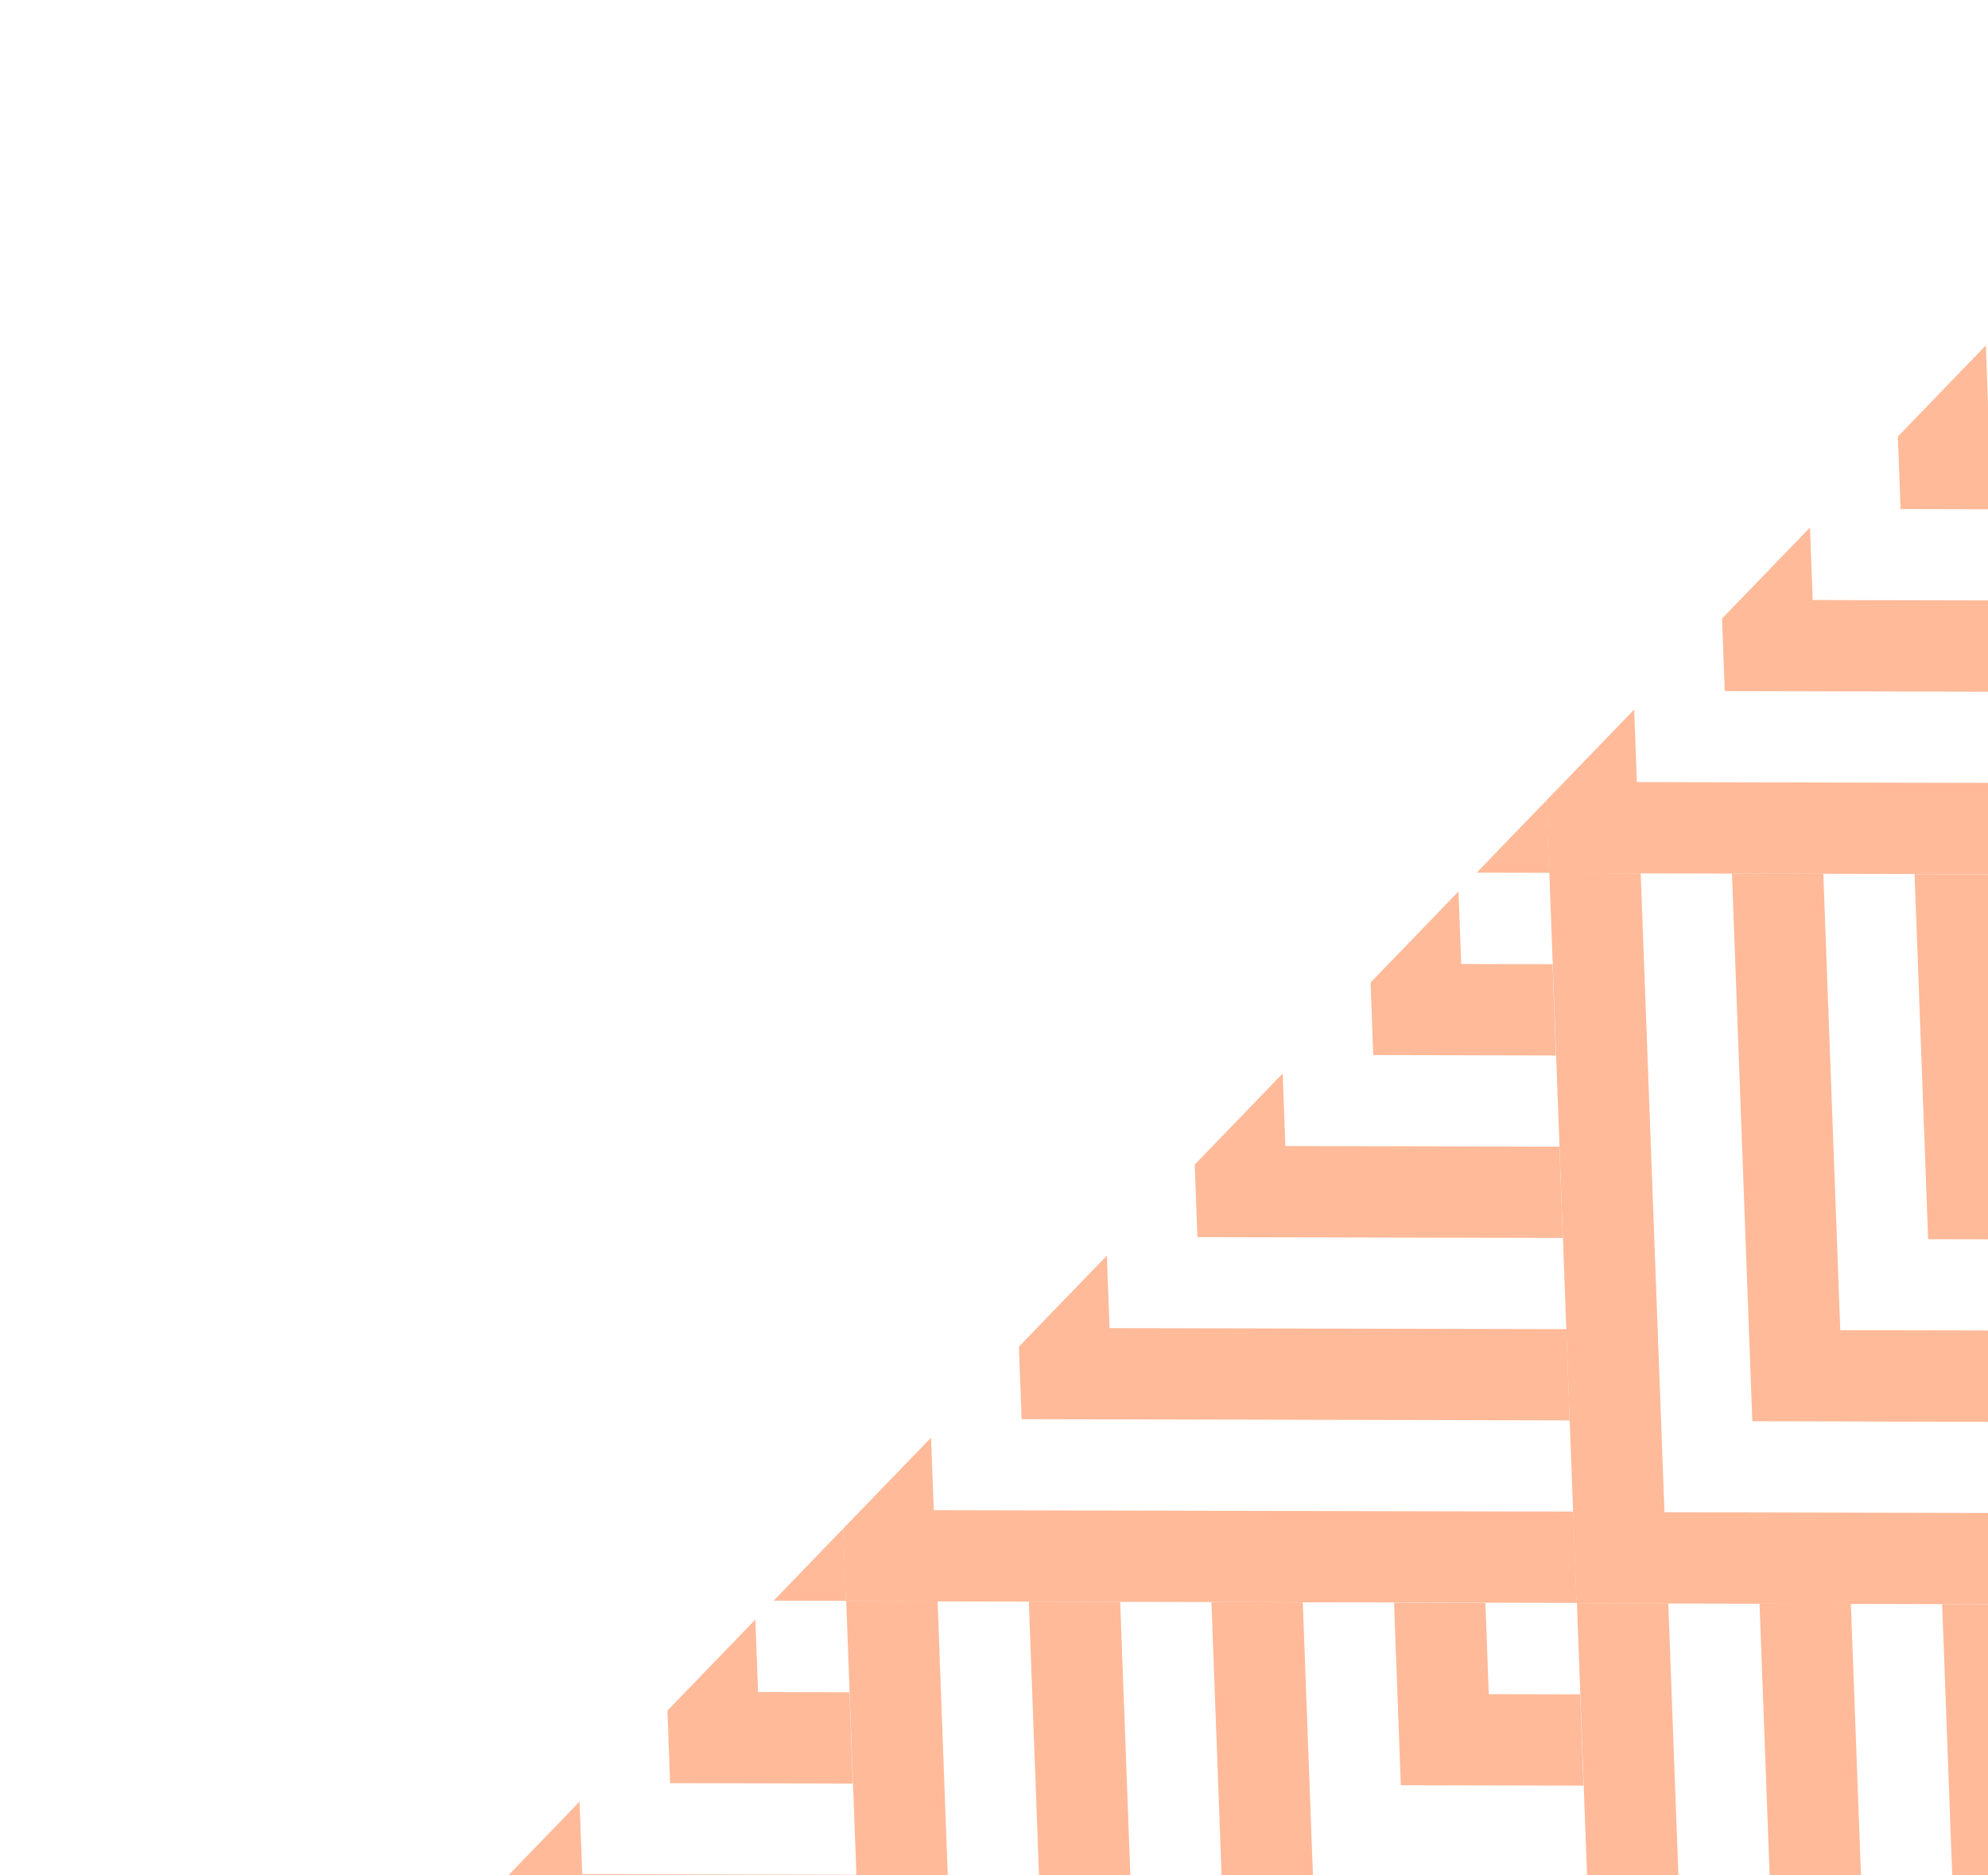
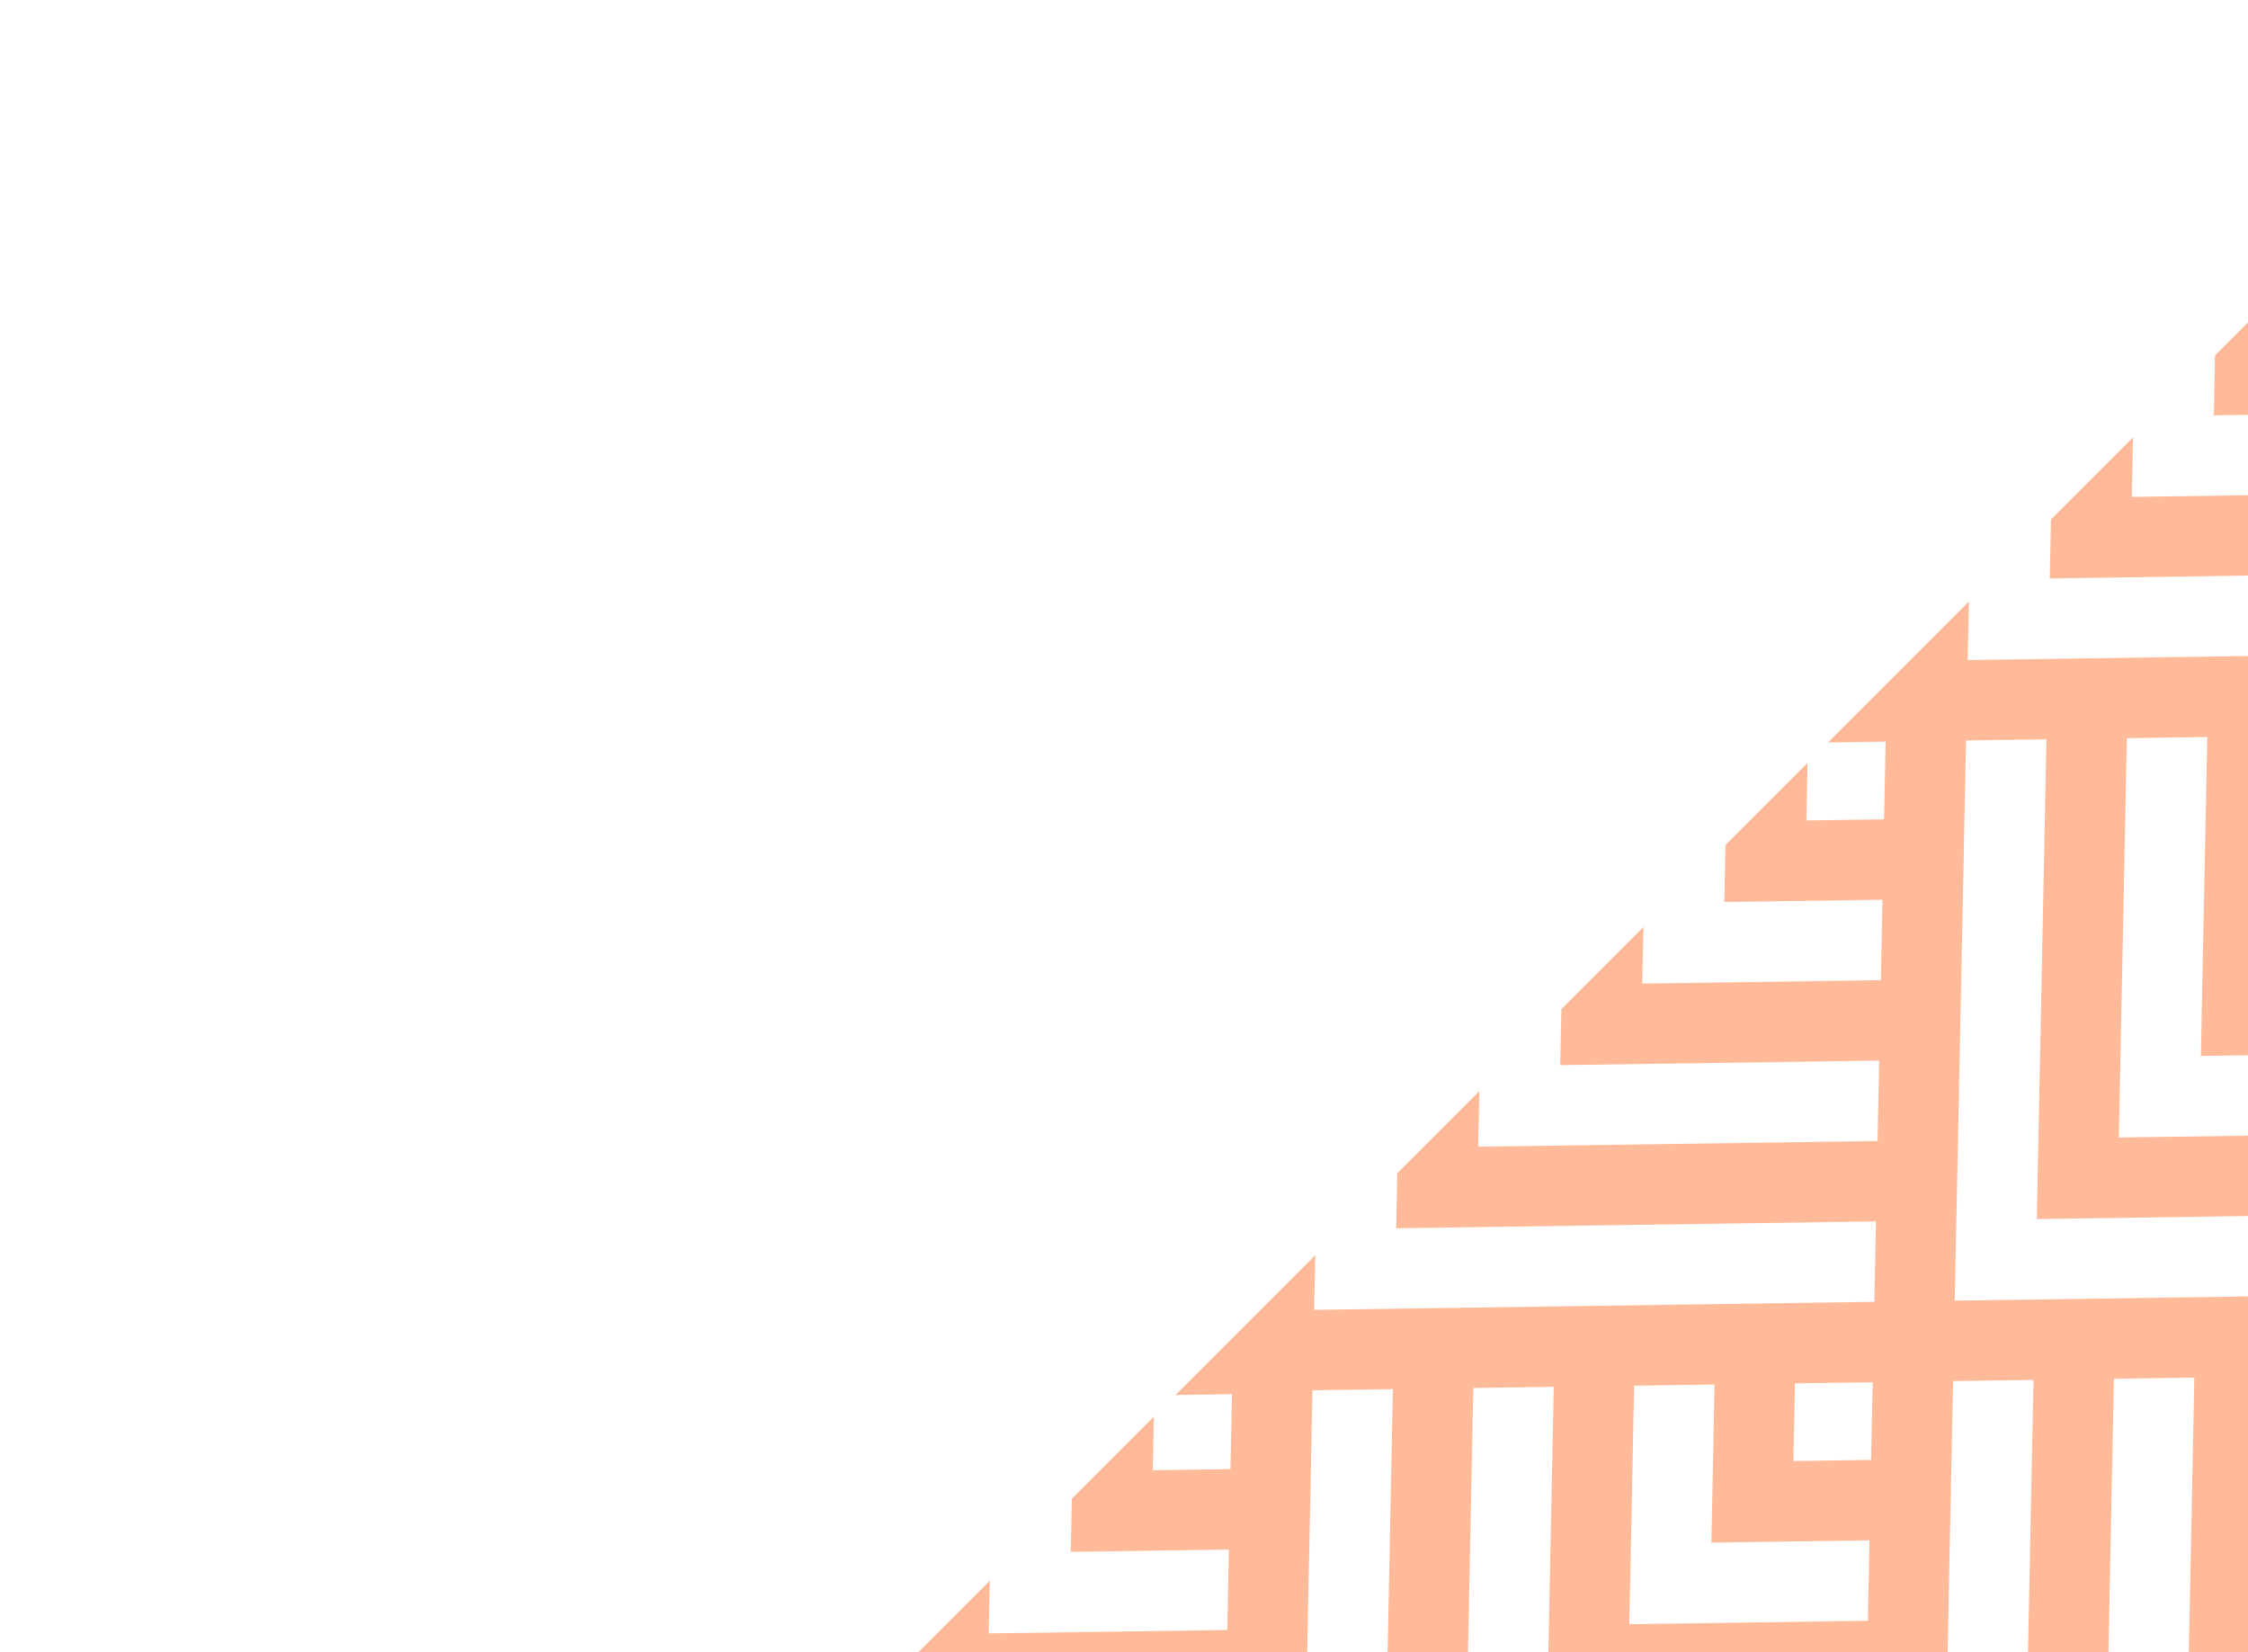
- <svg xmlns="http://www.w3.org/2000/svg" width="614" height="579" viewBox="0 0 614 579" fill="none">
+ <svg xmlns="http://www.w3.org/2000/svg" width="825" height="606" viewBox="0 0 825 606" fill="none">
  <g opacity="0.4">
-     <mask id="mask0_111_5201" style="mask-type:alpha" maskUnits="userSpaceOnUse" x="0" y="0" width="1341" height="1346">
-       <rect width="1030.38" height="869.154" transform="matrix(-0.694659 0.719339 0.71934 0.694658 715.771 0.609131)" fill="#0075C9" />
+     <mask id="mask0_111_5201" style="mask-type:alpha" maskUnits="userSpaceOnUse" x="-1" y="0" width="1740" height="1739">
+       <rect width="1334" height="1125" transform="matrix(-0.707107 0.707106 0.707107 0.707106 943.28 0.000854492)" fill="#0075C9" />
    </mask>
    <g mask="url(#mask0_111_5201)">
-       <path d="M268.733 691.763L71.229 691.32L63.894 493.956L35.679 493.893L44.062 719.452L269.78 719.957L268.733 691.763Z" fill="#FF5200" />
-       <path d="M267.651 663.599L266.603 635.404L125.531 635.089L120.292 494.115L92.077 494.052L98.364 663.22L267.651 663.599Z" fill="#FF5200" />
-       <path d="M265.522 607.24L264.474 579.046L179.832 578.857L176.689 494.275L148.475 494.211L152.666 606.988L265.522 607.24Z" fill="#FF5200" />
-       <path d="M263.394 550.883L262.346 522.691L234.133 522.627L233.086 494.435L204.873 494.372L206.969 550.757L263.394 550.883Z" fill="#FF5200" />
-       <path d="M36.709 522.072L37.757 550.262L38.804 578.452L39.852 606.642L40.9 634.832L41.947 663.022L42.995 691.212L14.785 691.149L44.042 719.402L35.661 493.881L36.709 522.072Z" fill="#FF5200" />
-       <path d="M38.796 578.423L-45.829 578.234L-72.99 606.359L39.844 606.611L38.796 578.423Z" fill="#FF5200" />
-       <path d="M36.666 522.062L8.459 521.998L-18.699 550.12L37.715 550.249L36.666 522.062Z" fill="#FF5200" />
-       <path d="M495.462 720.598L494.414 692.404L296.91 691.961L289.575 494.596L261.36 494.533L269.743 720.093L495.462 720.598Z" fill="#FF5200" />
-       <path d="M493.333 664.24L492.285 636.045L351.212 635.729L345.973 494.756L317.758 494.693L324.045 663.861L493.333 664.24Z" fill="#FF5200" />
-       <path d="M491.203 607.883L490.155 579.689L405.513 579.5L402.369 494.917L374.155 494.854L378.346 607.631L491.203 607.883Z" fill="#FF5200" />
-       <path d="M489.074 551.525L488.027 523.332L459.814 523.269L458.766 495.076L430.554 495.013L432.649 551.398L489.074 551.525Z" fill="#FF5200" />
-       <path d="M721.142 721.241L720.094 693.046L522.59 692.603L515.255 495.239L487.041 495.176L495.423 720.735L721.142 721.241Z" fill="#FF5200" />
-       <path d="M719.013 664.882L717.965 636.687L576.892 636.371L571.653 495.398L543.438 495.335L549.725 664.503L719.013 664.882Z" fill="#FF5200" />
-       <path d="M716.884 608.524L715.836 580.33L631.194 580.141L628.051 495.558L599.837 495.495L604.028 608.271L716.884 608.524Z" fill="#FF5200" />
-       <path d="M486.943 495.077L485.896 466.882L288.392 466.439L281.057 269.075L252.842 269.012L261.225 494.571L486.943 495.077Z" fill="#FF5200" />
-       <path d="M484.815 438.719L483.767 410.525L342.694 410.209L337.455 269.236L309.24 269.172L315.527 438.34L484.815 438.719Z" fill="#FF5200" />
-       <path d="M482.686 382.362L481.638 354.167L396.996 353.978L393.852 269.396L365.638 269.332L369.83 382.109L482.686 382.362Z" fill="#FF5200" />
-       <path d="M480.557 326.003L479.51 297.811L451.297 297.748L450.249 269.555L422.037 269.492L424.132 325.877L480.557 326.003Z" fill="#FF5200" />
-       <path d="M260.219 466.269L62.755 465.827L35.593 493.953L261.266 494.458L260.219 466.269Z" fill="#FF5200" />
-       <path d="M258.089 409.906L117.045 409.59L89.884 437.716L259.137 438.095L258.089 409.906Z" fill="#FF5200" />
-       <path d="M255.96 353.544L171.335 353.354L144.174 381.479L257.007 381.732L255.96 353.544Z" fill="#FF5200" />
-       <path d="M253.83 297.181L225.622 297.117L198.464 325.24L254.878 325.369L253.83 297.181Z" fill="#FF5200" />
-       <path d="M740.937 495.879L712.722 495.816L721.105 721.375L946.824 721.881L945.776 693.686L748.272 693.244L740.937 495.879Z" fill="#FF5200" />
-       <path d="M712.625 495.719L711.577 467.524L514.073 467.082L506.739 269.717L478.524 269.654L486.906 495.213L712.625 495.719Z" fill="#FF5200" />
-       <path d="M710.496 439.36L709.448 411.166L568.375 410.85L563.136 269.876L534.922 269.813L541.209 438.981L710.496 439.36Z" fill="#FF5200" />
-       <path d="M708.367 383.002L707.319 354.808L622.677 354.618L619.534 270.036L591.32 269.973L595.511 382.749L708.367 383.002Z" fill="#FF5200" />
-       <path d="M938.306 496.36L937.259 468.165L739.755 467.722L732.42 270.358L704.205 270.295L712.588 495.854L938.306 496.36Z" fill="#FF5200" />
-       <path d="M704.108 270.197L703.06 242.002L505.556 241.56L498.222 44.195L470.007 44.132L478.389 269.691L704.108 270.197Z" fill="#FF5200" />
-       <path d="M701.978 213.84L700.93 185.645L559.857 185.329L554.618 44.356L526.404 44.293L532.691 213.461L701.978 213.84Z" fill="#FF5200" />
-       <path d="M699.849 157.482L698.802 129.287L614.159 129.098L611.016 44.516L582.802 44.453L586.993 157.229L699.849 157.482Z" fill="#FF5200" />
-       <path d="M697.721 101.123L696.673 72.931L668.46 72.868L667.413 44.675L639.2 44.612L641.296 100.997L697.721 101.123Z" fill="#FF5200" />
-       <path d="M477.382 241.389L279.918 240.947L252.756 269.073L478.429 269.578L477.382 241.389Z" fill="#FF5200" />
-       <path d="M475.253 185.026L334.209 184.71L307.047 212.836L476.3 213.215L475.253 185.026Z" fill="#FF5200" />
-       <path d="M473.124 128.663L388.499 128.473L361.338 156.599L474.171 156.851L473.124 128.663Z" fill="#FF5200" />
-       <path d="M470.993 72.302L442.786 72.238L415.627 100.361L472.042 100.489L470.993 72.302Z" fill="#FF5200" />
-       <path d="M704.016 270.274L929.742 270.78L900.478 242.521L731.184 242.142L724.897 72.966L695.633 44.708L704.016 270.274Z" fill="#FF5200" />
-       <path d="M695.601 44.695L666.343 16.441L497.082 16.062L469.92 44.189L695.601 44.695Z" fill="#FF5200" />
-       <path d="M607.794 -40.066L551.374 -40.192L524.211 -12.065L637.052 -11.812L607.794 -40.066Z" fill="#FF5200" />
+       <path d="M450.581 541.096L449.987 570.606L449.392 600.115L448.798 629.624L448.204 659.134L447.609 688.643L447.015 718.153L417.502 718.575L446.42 747.662L451.175 511.587L450.581 541.096Z" fill="#FF5200" />
+       <path d="M274.102 514.121L303.614 513.699L333.127 513.277L362.639 512.854L392.151 512.432L421.664 512.01L451.176 511.588L215.077 514.966L243.995 544.053L244.59 514.543L274.102 514.121Z" fill="#FF5200" />
+       <path d="M274.103 514.122L272.914 573.14L301.832 602.228L303.615 513.699L274.103 514.122Z" fill="#FF5200" />
+       <path d="M451.394 598.116L362.856 599.383L364.64 510.855L335.127 511.277L332.75 629.315L450.799 627.626L451.394 598.116Z" fill="#FF5200" />
+       <path d="M423.663 510.009L394.15 510.432L392.961 569.451L451.986 568.606L452.581 539.097L423.068 539.519L423.663 510.009Z" fill="#FF5200" />
+       <path d="M684.114 712.775L477.528 715.731L481.688 509.165L452.176 509.587L447.421 745.663L683.52 742.285L684.114 712.775Z" fill="#FF5200" />
+       <path d="M540.712 508.321L511.2 508.743L507.634 685.799L684.708 683.266L685.302 653.757L537.74 655.868L540.712 508.321Z" fill="#FF5200" />
+       <path d="M599.739 507.475L570.226 507.898L567.849 625.935L685.898 624.246L686.492 594.737L597.955 596.004L599.739 507.475Z" fill="#FF5200" />
+       <path d="M658.763 506.631L629.251 507.053L628.062 566.072L687.087 565.227L687.681 535.718L658.169 536.14L658.763 506.631Z" fill="#FF5200" />
+       <path d="M453.77 482.078L247.184 485.034L251.345 278.468L221.832 278.89L217.077 514.966L453.176 511.588L453.77 482.078Z" fill="#FF5200" />
+       <path d="M452.364 452.569L452.958 423.06L305.396 425.171L308.368 277.624L278.856 278.046L275.29 455.102L452.364 452.569Z" fill="#FF5200" />
+       <path d="M453.555 393.549L454.149 364.04L365.612 365.307L367.395 276.778L337.883 277.201L335.505 395.238L453.555 393.549Z" fill="#FF5200" />
+       <path d="M454.742 334.53L455.337 305.021L425.825 305.443L426.419 275.934L396.907 276.356L395.718 335.375L454.742 334.53Z" fill="#FF5200" />
+       <path d="M219.238 308.4L218.644 337.91L218.049 367.419L217.455 396.928L216.86 426.438L216.266 455.947L215.672 485.457L186.159 485.879L215.077 514.966L219.832 278.891L219.238 308.4Z" fill="#FF5200" />
+       <path d="M216.861 426.438L128.324 427.704L157.242 456.792L216.267 455.947L216.861 426.438Z" fill="#FF5200" />
+       <path d="M218.049 367.418L129.512 368.685L99.406 398.617L217.455 396.928L218.049 367.418Z" fill="#FF5200" />
+       <path d="M219.237 308.4L189.725 308.822L159.618 338.754L218.643 337.909L219.237 308.4Z" fill="#FF5200" />
+       <path d="M716.788 505.786L687.275 506.208L682.52 742.283L918.619 738.905L919.214 709.396L712.627 712.352L716.788 505.786Z" fill="#FF5200" />
+       <path d="M775.812 504.942L746.3 505.364L742.734 682.421L919.808 679.887L920.402 650.378L772.841 652.489L775.812 504.942Z" fill="#FF5200" />
+       <path d="M834.836 504.098L805.324 504.52L802.947 622.557L920.996 620.868L921.59 591.359L833.053 592.626L834.836 504.098Z" fill="#FF5200" />
+       <path d="M688.275 507.208L688.87 477.699L482.283 480.654L486.444 274.089L456.932 274.511L452.177 510.586L688.275 507.208Z" fill="#FF5200" />
+       <path d="M689.464 448.19L690.059 418.681L542.497 420.792L545.469 273.245L515.957 273.667L512.39 450.724L689.464 448.19Z" fill="#FF5200" />
+       <path d="M690.653 389.172L691.248 359.663L602.711 360.93L604.494 272.401L574.982 272.824L572.604 390.861L690.653 389.172Z" fill="#FF5200" />
+       <path d="M691.84 330.152L692.435 300.643L662.922 301.065L663.517 271.556L634.004 271.978L632.816 330.997L691.84 330.152Z" fill="#FF5200" />
+       <path d="M948.725 710.975L952.886 504.409L923.373 504.831L918.618 740.906L1154.72 737.528L1155.31 708.019L948.725 710.975Z" fill="#FF5200" />
+       <path d="M923.373 503.831L923.968 474.322L717.381 477.278L721.542 270.712L692.03 271.134L687.275 507.209L923.373 503.831Z" fill="#FF5200" />
+       <path d="M924.562 444.812L925.156 415.303L777.594 417.414L780.566 269.867L751.054 270.289L747.488 447.346L924.562 444.812Z" fill="#FF5200" />
+       <path d="M925.75 385.794L926.344 356.284L837.807 357.551L839.59 269.023L810.078 269.445L807.7 387.483L925.75 385.794Z" fill="#FF5200" />
+       <path d="M693.029 272.133L693.623 242.624L487.037 245.579L491.197 39.013L461.685 39.436L456.93 275.511L693.029 272.133Z" fill="#FF5200" />
+       <path d="M693.218 213.115L693.812 183.606L546.25 185.717L549.222 38.17L519.71 38.592L516.144 215.649L693.218 213.115Z" fill="#FF5200" />
+       <path d="M694.407 154.097L695.001 124.588L606.464 125.855L608.247 37.327L578.735 37.749L576.357 155.786L694.407 154.097Z" fill="#FF5200" />
+       <path d="M695.596 95.077L696.191 65.567L666.678 65.99L667.273 36.48L637.761 36.903L636.572 95.921L695.596 95.077Z" fill="#FF5200" />
+       <path d="M456.527 246.002L249.94 248.958L219.833 278.89L455.932 275.512L456.527 246.002Z" fill="#FF5200" />
+       <path d="M457.714 186.983L310.152 189.094L280.046 219.026L457.12 216.492L457.714 186.983Z" fill="#FF5200" />
+       <path d="M458.903 127.965L370.366 129.232L340.259 159.163L458.308 157.474L458.903 127.965Z" fill="#FF5200" />
+       <path d="M460.091 68.946L430.578 69.368L400.471 99.3L459.496 98.455L460.091 68.946Z" fill="#FF5200" />
+       <path d="M957.64 268.334L928.127 268.756L923.373 504.832L1159.47 501.454L1160.07 471.944L953.479 474.9L957.64 268.334Z" fill="#FF5200" />
+       <path d="M928.127 268.756L928.722 239.247L722.135 242.203L726.296 35.637L696.784 36.059L692.029 272.134L928.127 268.756Z" fill="#FF5200" />
+       <path d="M929.318 209.737L929.912 180.227L782.35 182.339L785.322 34.791L755.81 35.214L752.244 212.27L929.318 209.737Z" fill="#FF5200" />
+       <path d="M930.507 150.719L931.102 121.21L842.564 122.476L844.348 33.948L814.835 34.37L812.458 152.408L930.507 150.719Z" fill="#FF5200" />
+       <path d="M1164.23 265.378L1164.82 235.868L958.235 238.824L962.396 32.258L932.884 32.681L928.129 268.756L1164.23 265.378Z" fill="#FF5200" />
+       <path d="M932.883 32.68L933.477 3.17L726.891 6.126L731.051 -200.44L701.539 -200.018L696.784 36.058L932.883 32.68Z" fill="#FF5200" />
+       <path d="M934.072 -26.338L934.666 -55.847L787.104 -53.736L790.076 -201.283L760.564 -200.861L756.998 -23.805L934.072 -26.338Z" fill="#FF5200" />
+       <path d="M697.377 6.549L490.791 9.505L460.684 39.436L696.783 36.058L697.377 6.549Z" fill="#FF5200" />
+       <path d="M698.568 -52.471L551.006 -50.36L520.899 -20.428L697.973 -22.962L698.568 -52.471Z" fill="#FF5200" />
+       <path d="M932.826 32.624L1168.93 29.246L1140.01 0.159L962.933 2.693L966.499 -174.364L937.581 -203.451L932.826 32.624Z" fill="#FF5200" />
    </g>
  </g>
</svg>
